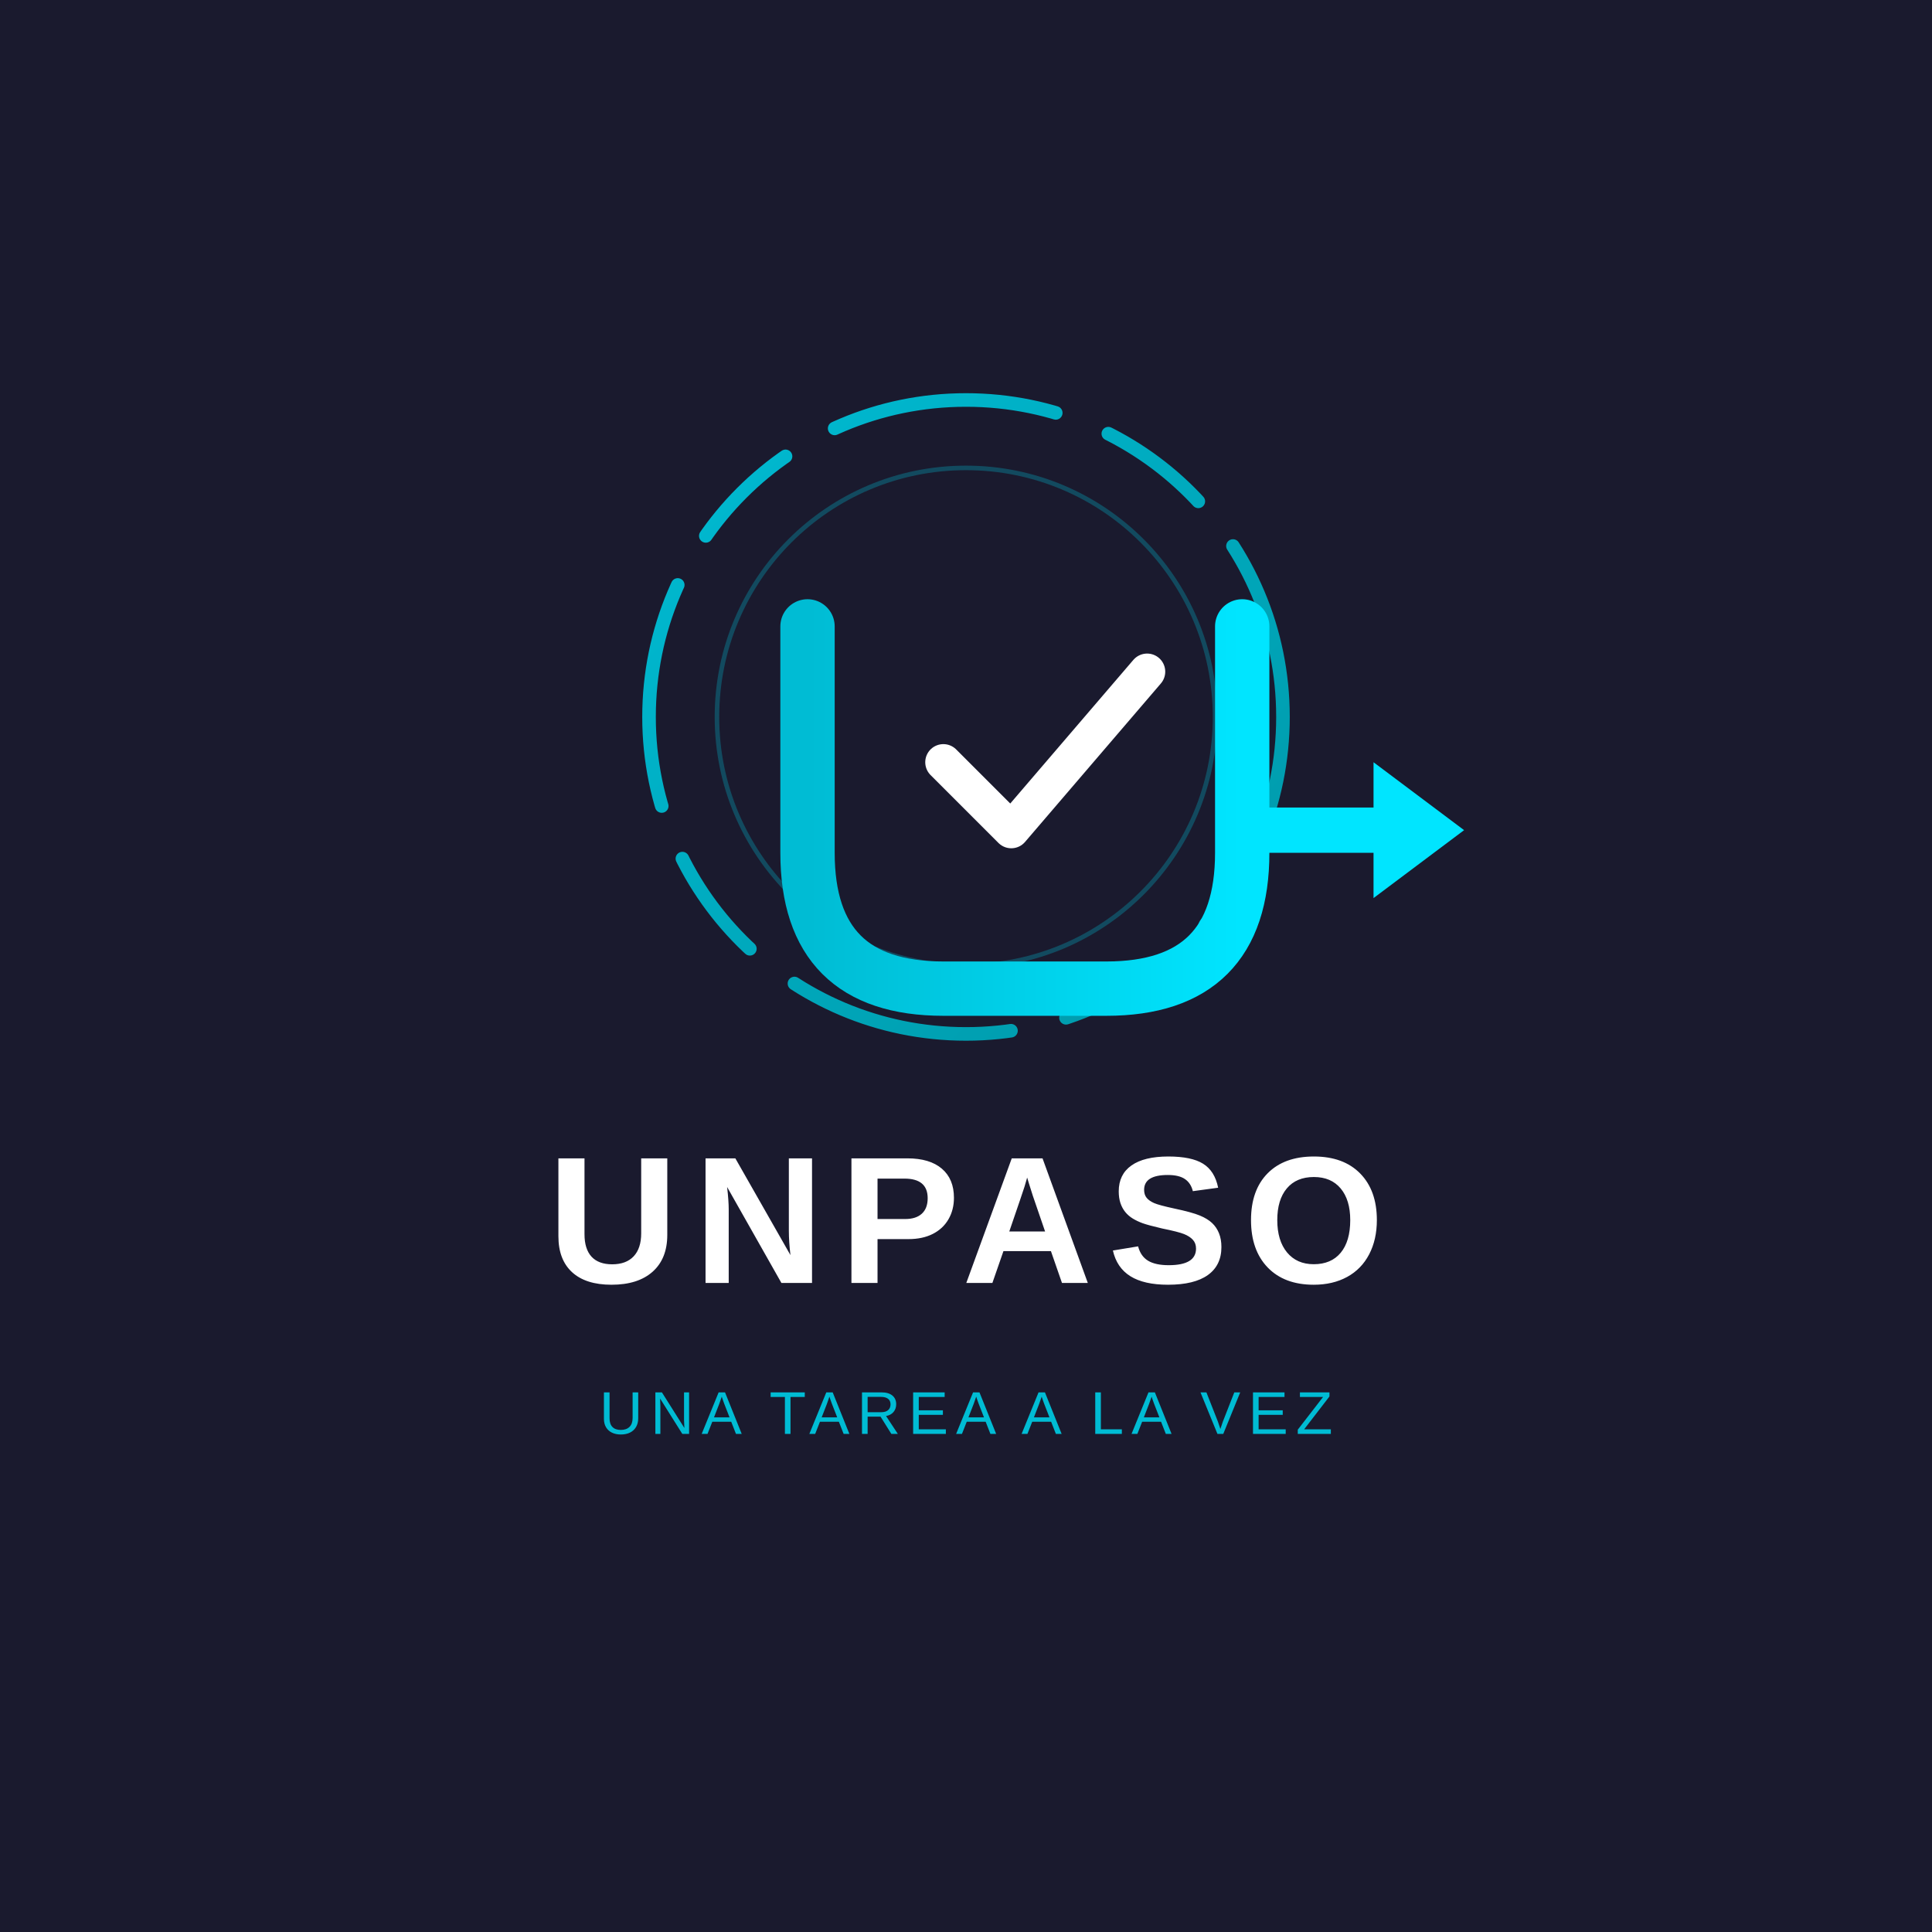
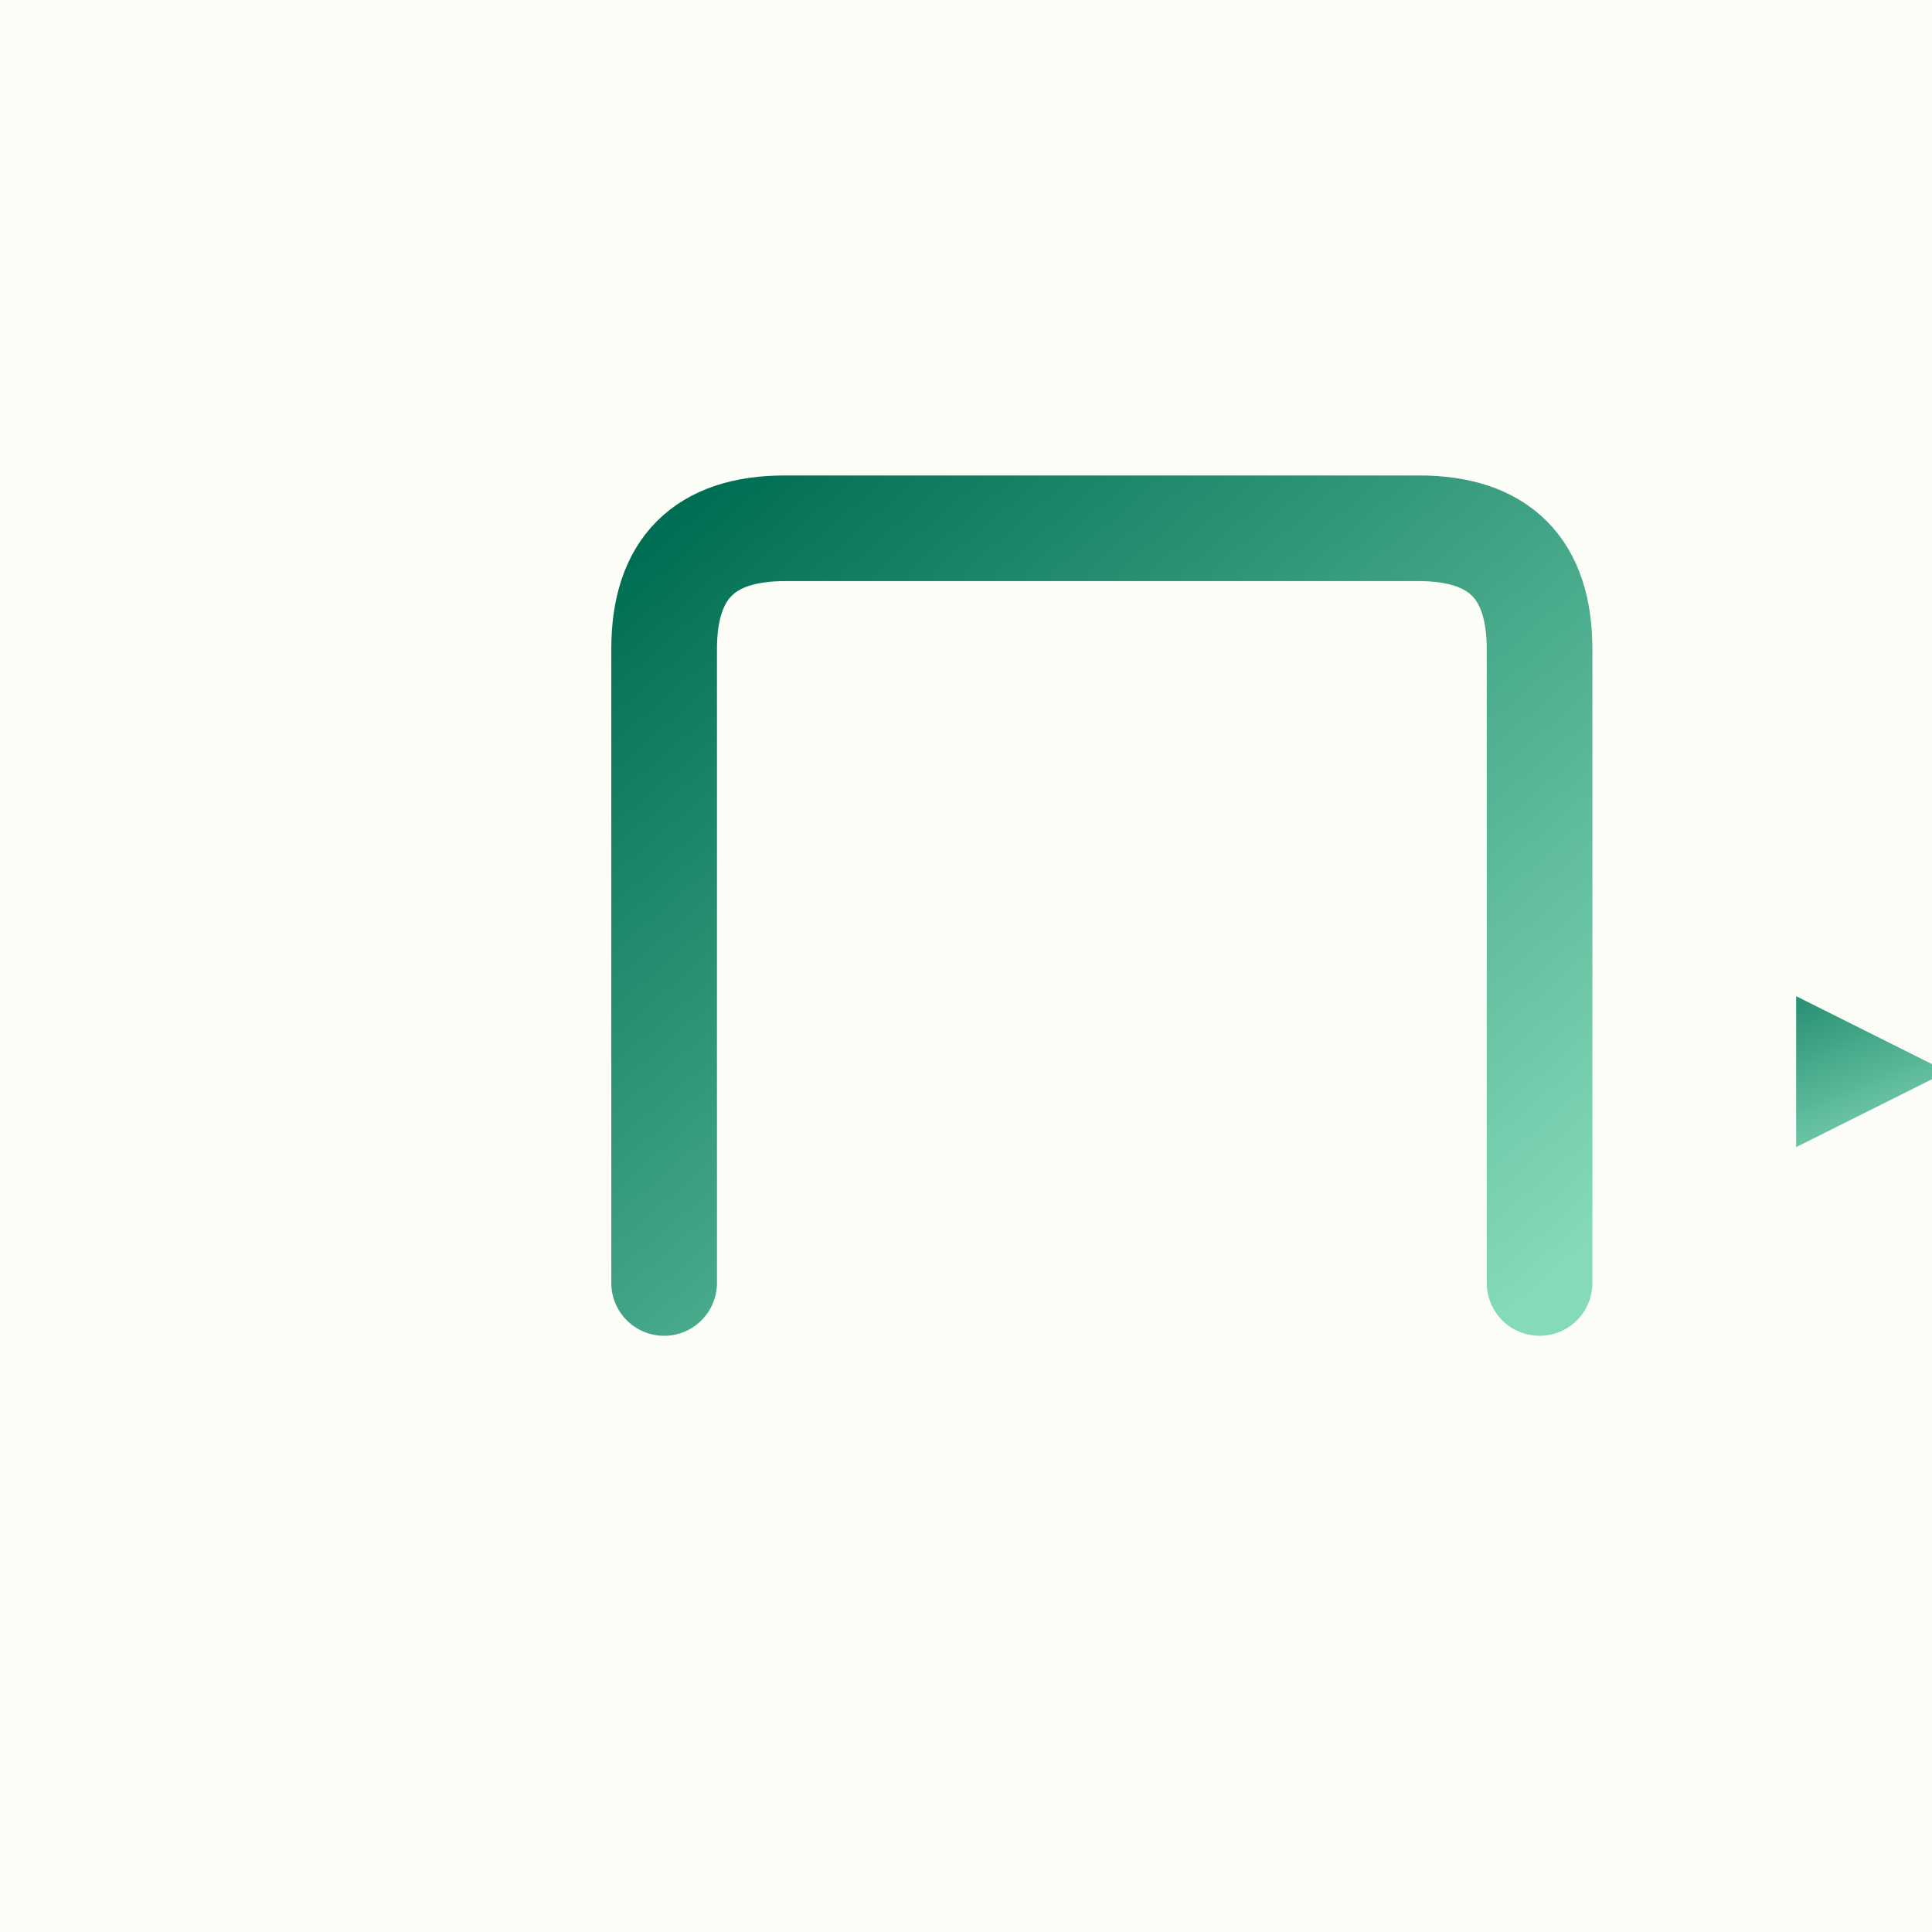
<svg xmlns="http://www.w3.org/2000/svg" viewBox="0 0 1024 1024" width="1024" height="1024">
  <defs>
-     <linearGradient id="grad1" x1="0%" y1="0%" x2="100%" y2="100%">
-       <stop offset="0%" style="stop-color:#00BCD4;stop-opacity:1" />
-       <stop offset="100%" style="stop-color:#0097A7;stop-opacity:1" />
-     </linearGradient>
-     <linearGradient id="grad2" x1="0%" y1="0%" x2="100%" y2="0%">
-       <stop offset="0%" style="stop-color:#00BCD4;stop-opacity:1" />
-       <stop offset="100%" style="stop-color:#00E5FF;stop-opacity:1" />
+     <linearGradient id="neuroGrad" x1="0%" y1="0%" x2="100%" y2="100%">
+       <stop offset="0%" style="stop-color:#006E54;stop-opacity:1" />
+       <stop offset="100%" style="stop-color:#84DAB9;stop-opacity:1" />
    </linearGradient>
  </defs>
-   <rect width="1024" height="1024" fill="#1a1a2e" />
-   <g transform="translate(512, 380) scale(0.6)">
-     <circle cx="0" cy="0" r="280" fill="none" stroke="url(#grad1)" stroke-width="12" stroke-linecap="round" stroke-dasharray="200 50 100 50" />
-     <circle cx="0" cy="0" r="220" fill="none" stroke="#00BCD4" stroke-width="4" opacity="0.3" />
-     <path d="M -140 -80               L -140 120               Q -140 240 -20 240               L 124 240               Q 244 240 244 120               L 244 -80" fill="none" stroke="url(#grad2)" stroke-width="48" stroke-linecap="round" stroke-linejoin="round" />
-     <path d="M 260 80               L 360 80               L 360 40               L 440 100               L 360 160               L 360 120               L 260 120" fill="#00E5FF" stroke="none" />
-     <path d="M -20 40               L 40 100               L 160 -40" fill="none" stroke="#FFFFFF" stroke-width="32" stroke-linecap="round" stroke-linejoin="round" />
+   <rect x="0" y="0" width="1024" height="1024" fill="#FDFDF8" />
+   <g transform="translate(192, 192)">
+     <path d="M 160 488               L 160 152               Q 160 88 224 88               L 560 88               Q 624 88 624 152               L 624 488" fill="none" stroke="url(#neuroGrad)" stroke-width="56" stroke-linecap="round" stroke-linejoin="round" />
+     <path d="M 640 376               L 760 376               L 760 336               L 840 376               L 760 416               L 760 376               L 640 376" fill="url(#neuroGrad)" stroke="none" />
+     <path d="M 224 312               L 320 408               L 504 208" fill="none" stroke="#FDFDF8" stroke-width="40" stroke-linecap="round" stroke-linejoin="round" />
  </g>
-   <text x="512" y="680" font-family="Arial, Helvetica, sans-serif" font-size="96" font-weight="bold" fill="#FFFFFF" text-anchor="middle" letter-spacing="8">UNPASO</text>
-   <text x="512" y="760" font-family="Arial, Helvetica, sans-serif" font-size="32" fill="#00BCD4" text-anchor="middle" letter-spacing="4">UNA TAREA A LA VEZ</text>
</svg>
